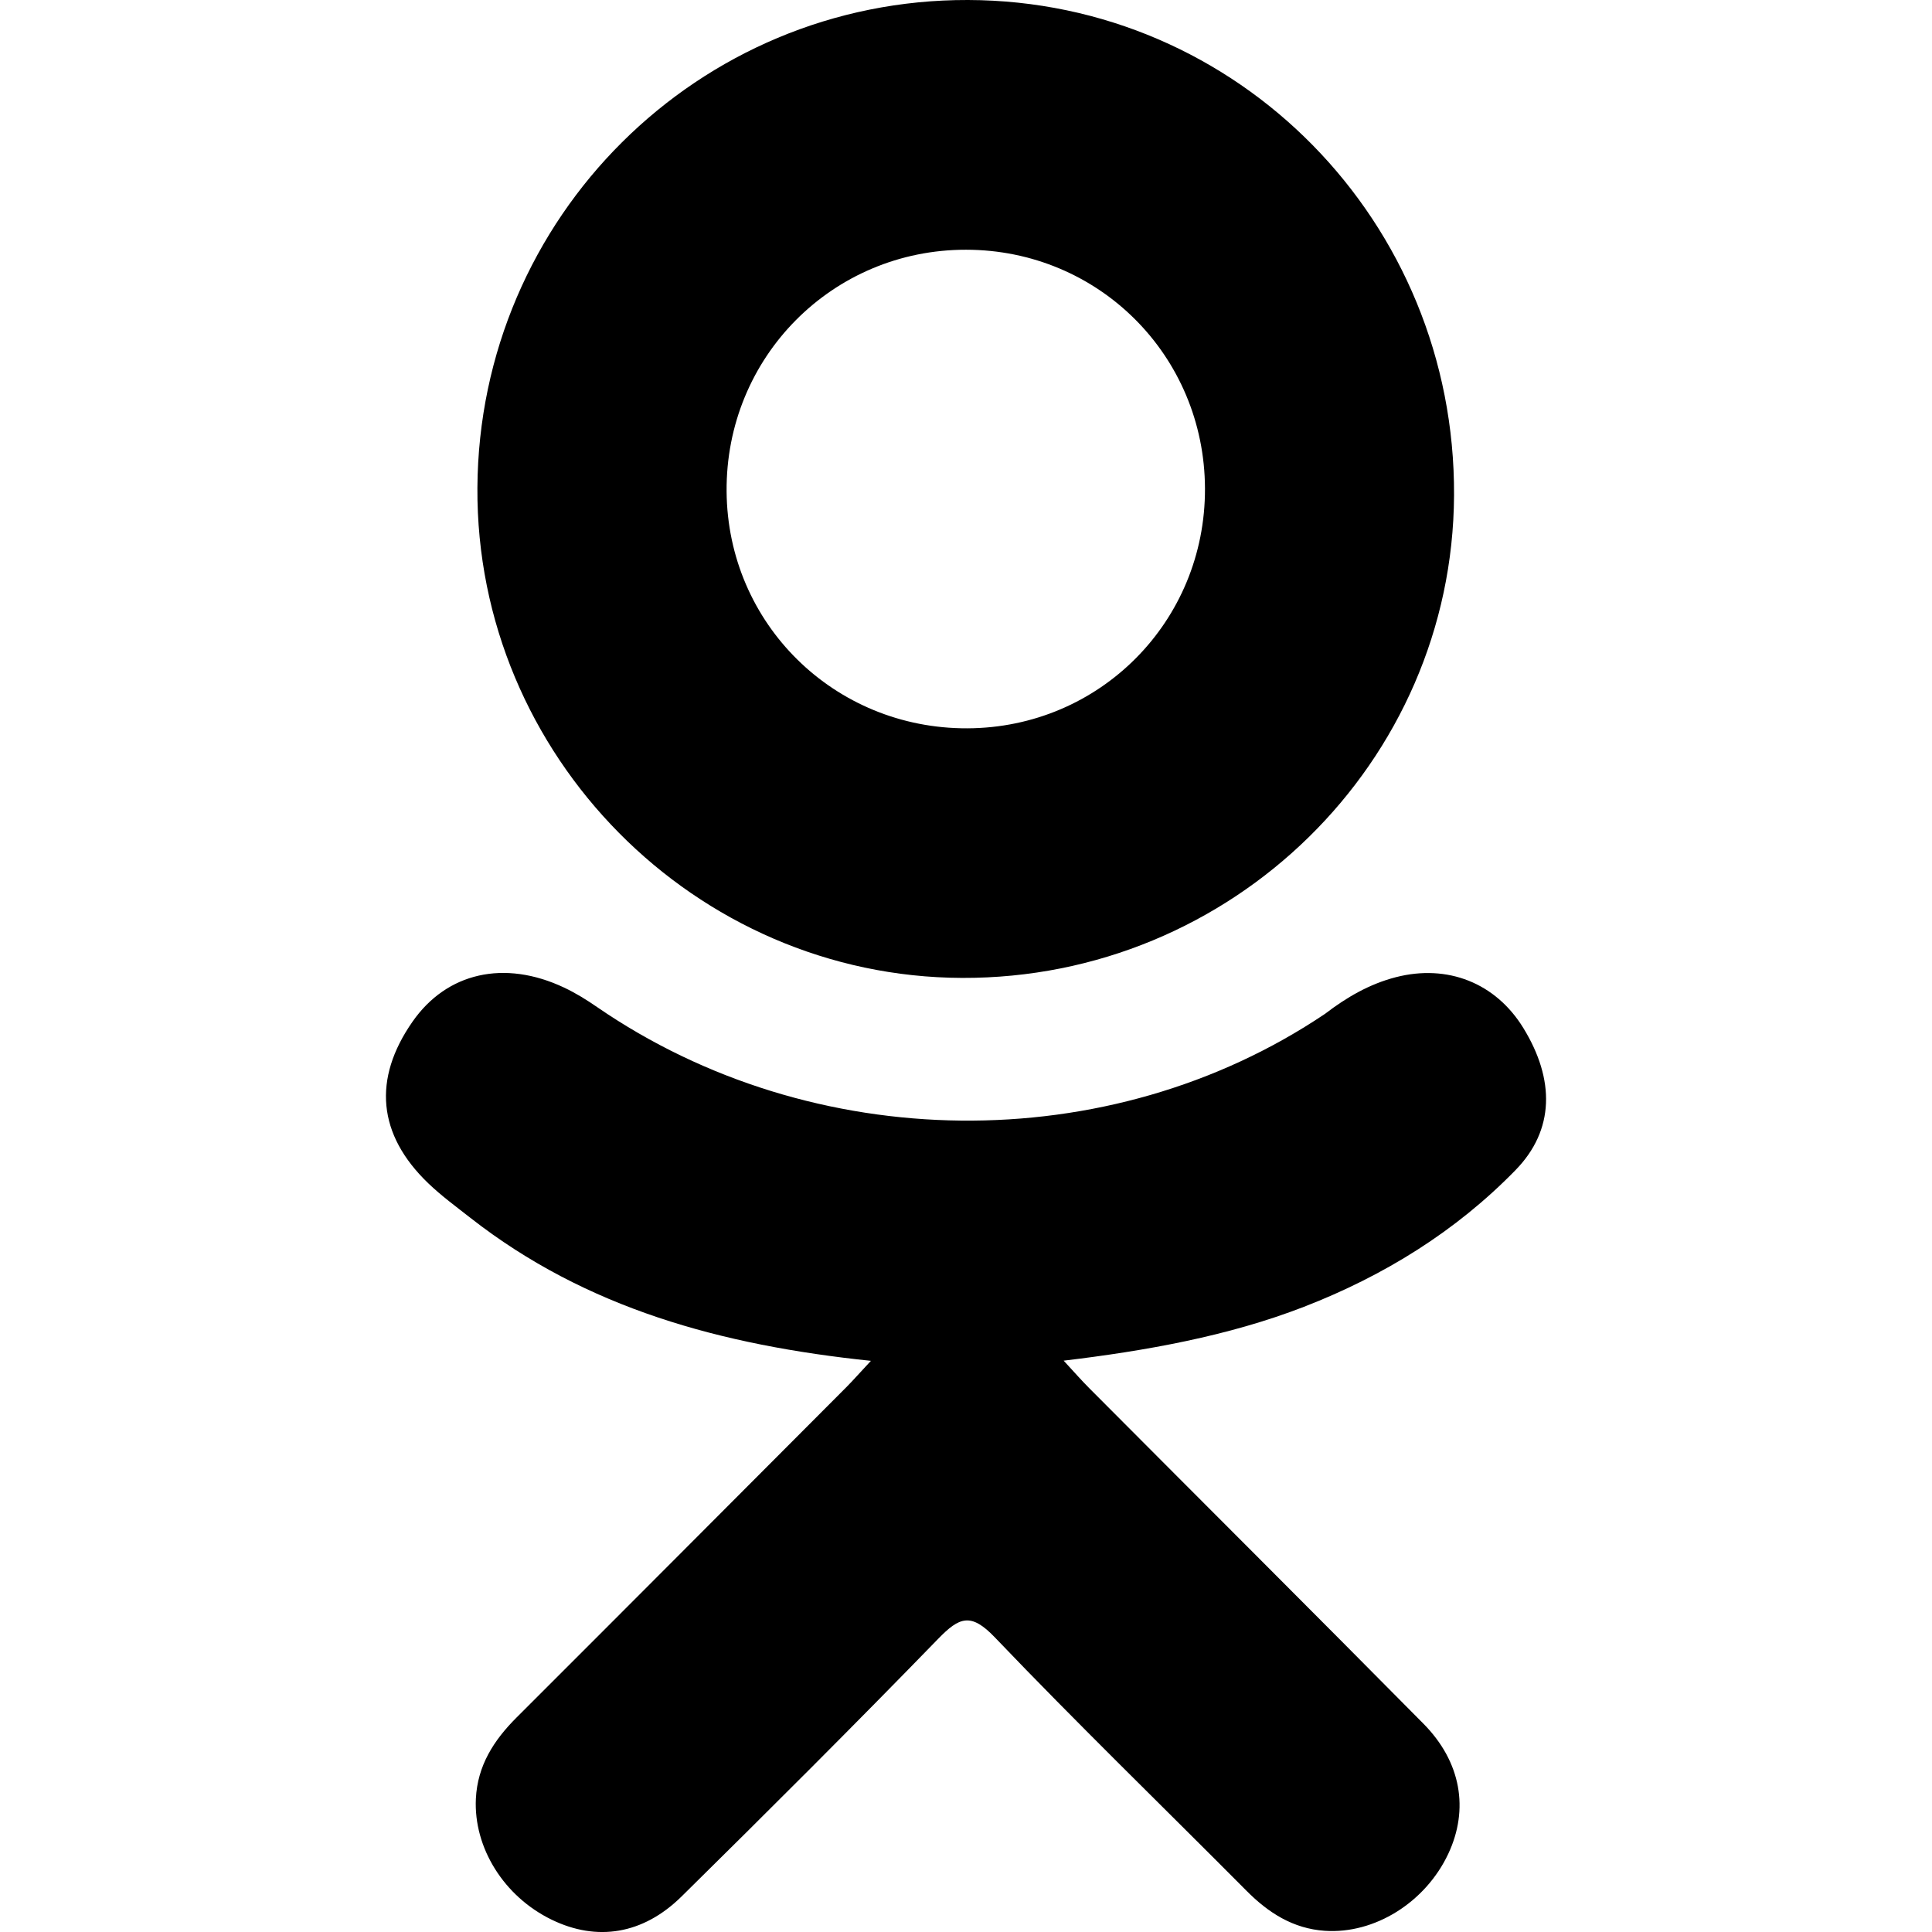
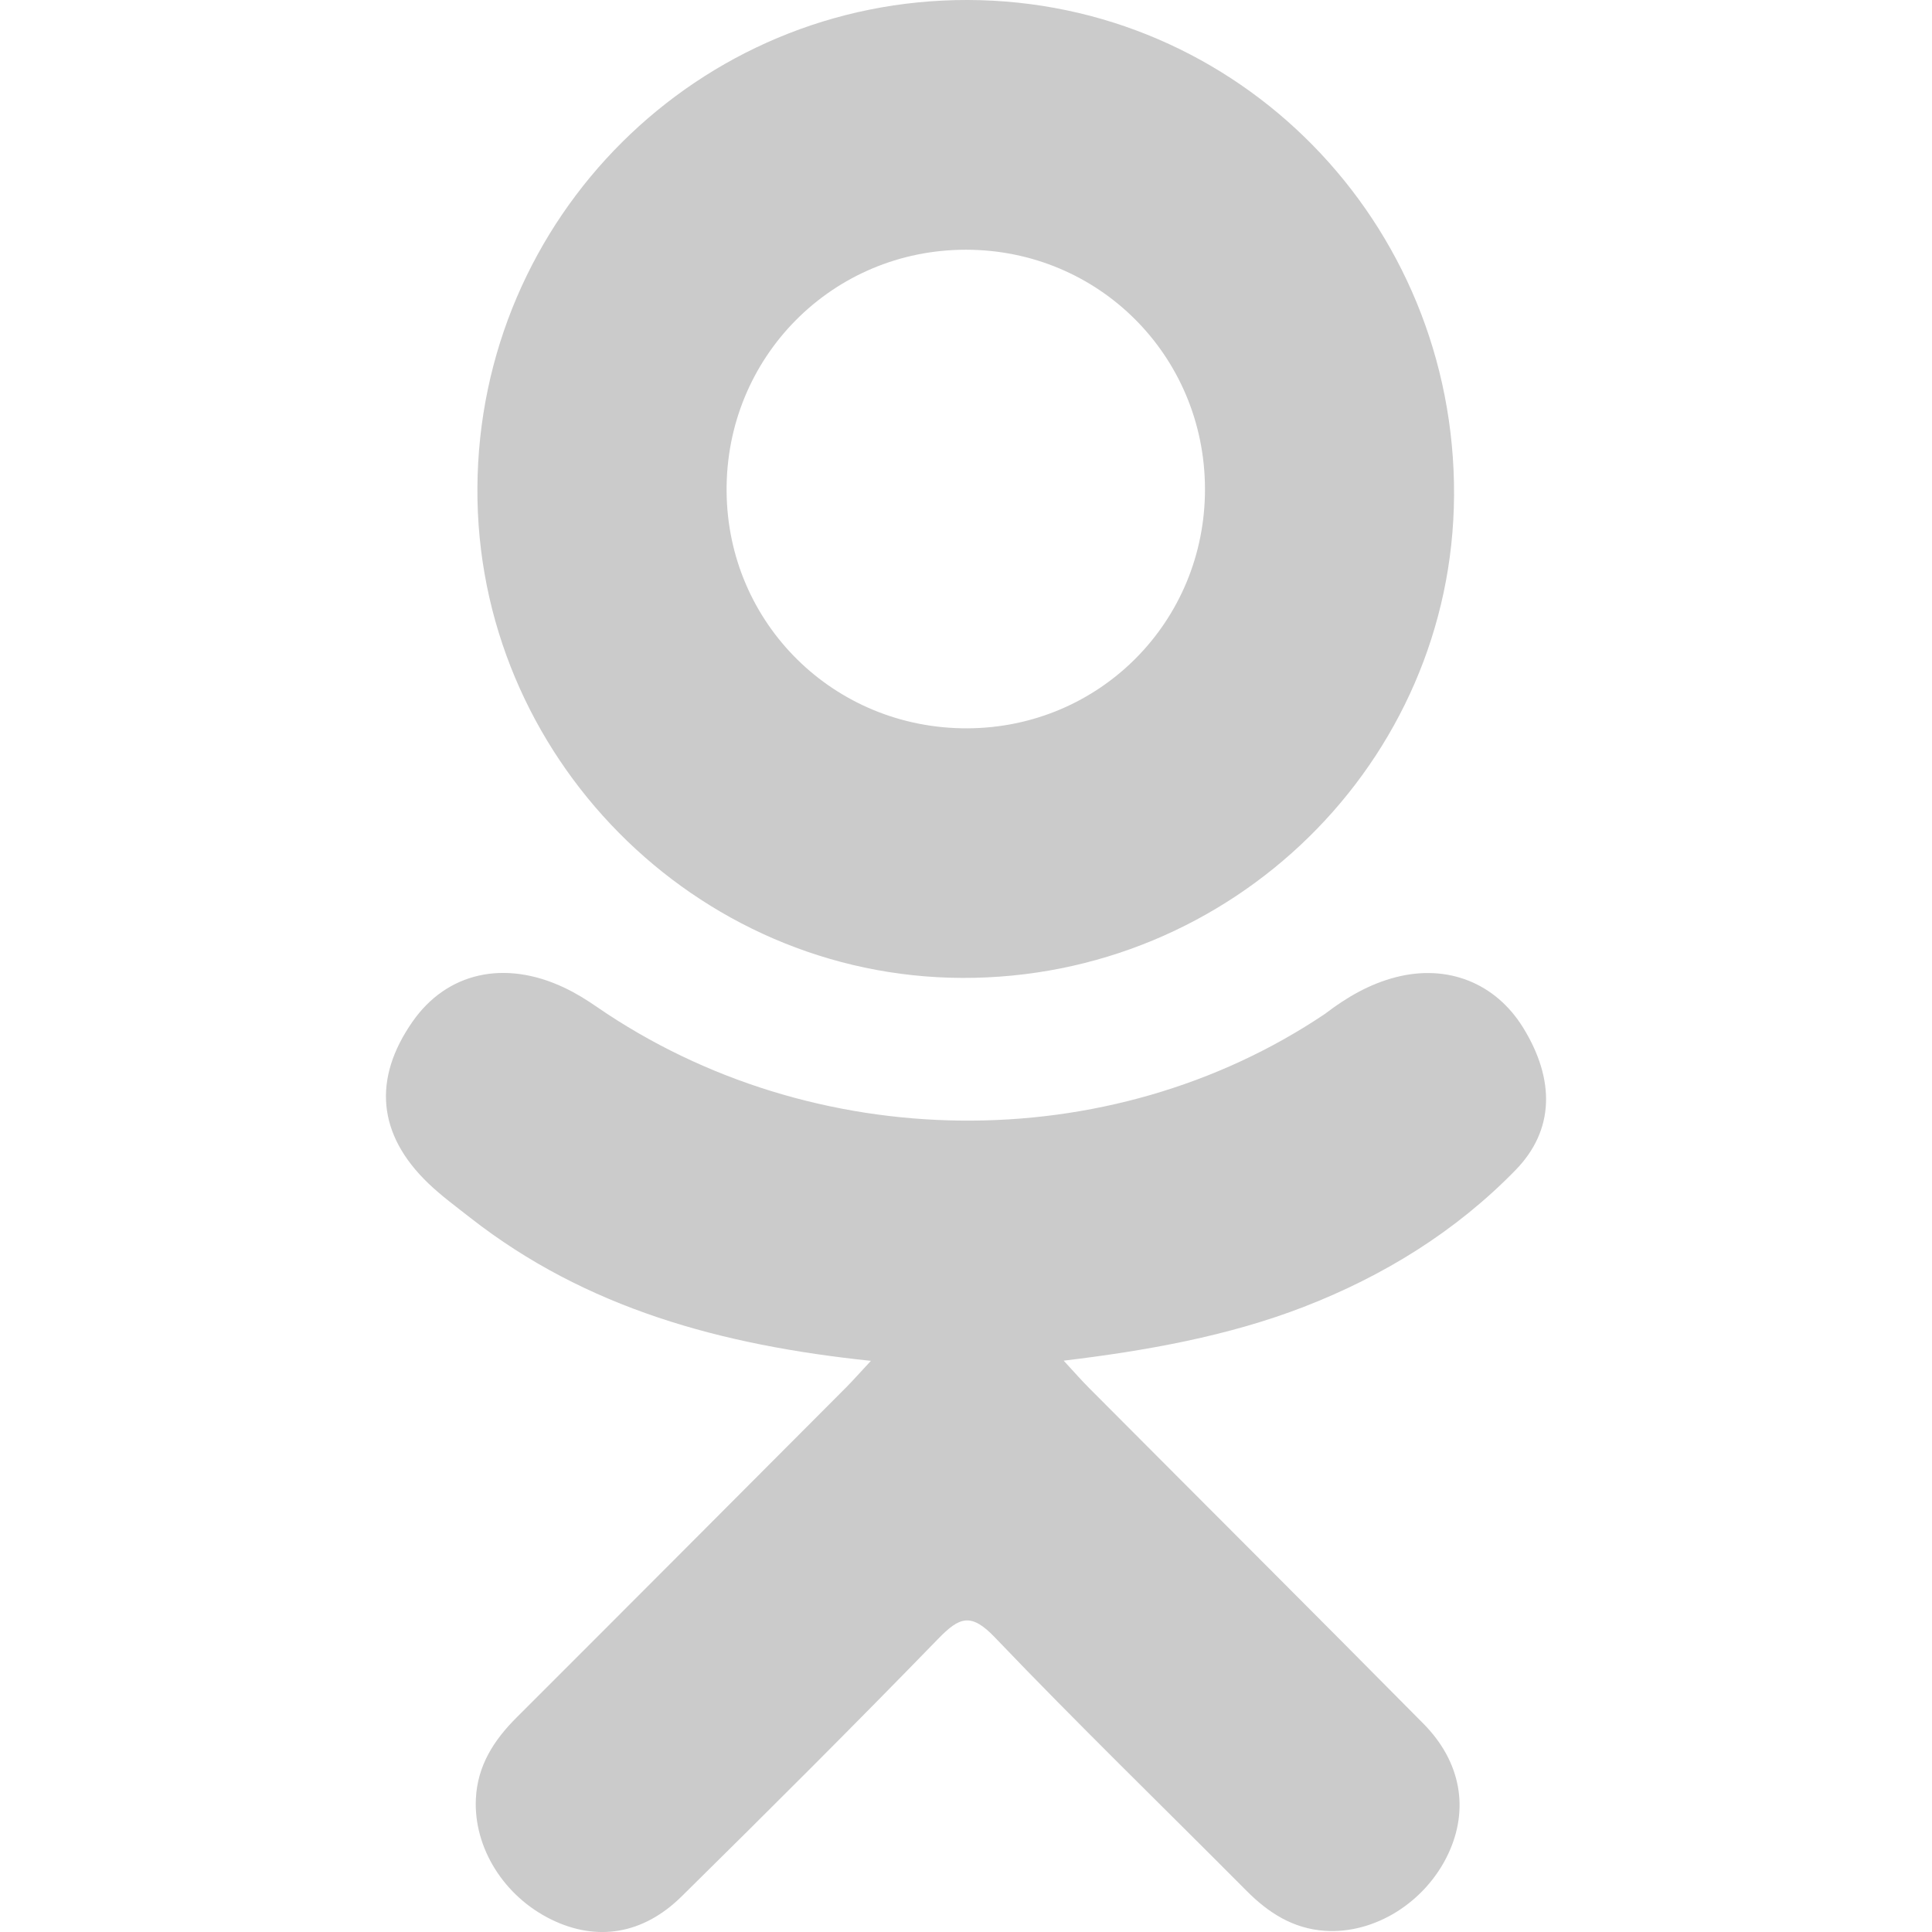
- <svg xmlns="http://www.w3.org/2000/svg" version="1.1" id="Capa_1" x="0px" y="0px" width="95.481px" height="95.481px" viewBox="0 0 95.481 95.481" style="enable-background:new 0 0 95.481 95.481;" xml:space="preserve">
+ <svg xmlns="http://www.w3.org/2000/svg" version="1.1" id="Capa_1" x="0px" y="0px" width="95.481px" height="95.481px" viewBox="0 0 95.481 95.481" style="enable-background:new 0 0 95.481 95.481;" xml:space="preserve" fill="#cbcbcb">
  <g>
    <g>
      <path d="M43.041,67.254c-7.402-0.772-14.076-2.595-19.79-7.064c-0.709-0.556-1.441-1.092-2.088-1.713    c-2.501-2.402-2.753-5.153-0.774-7.988c1.693-2.426,4.535-3.075,7.489-1.682c0.572,0.27,1.117,0.607,1.639,0.969    c10.649,7.317,25.278,7.519,35.967,0.329c1.059-0.812,2.191-1.474,3.503-1.812c2.551-0.655,4.93,0.282,6.299,2.514    c1.564,2.549,1.544,5.037-0.383,7.016c-2.956,3.034-6.511,5.229-10.461,6.761c-3.735,1.448-7.826,2.177-11.875,2.661    c0.611,0.665,0.899,0.992,1.281,1.376c5.498,5.524,11.02,11.025,16.5,16.566c1.867,1.888,2.257,4.229,1.229,6.425    c-1.124,2.4-3.64,3.979-6.107,3.81c-1.563-0.108-2.782-0.886-3.865-1.977c-4.149-4.175-8.376-8.273-12.441-12.527    c-1.183-1.237-1.752-1.003-2.796,0.071c-4.174,4.297-8.416,8.528-12.683,12.735c-1.916,1.889-4.196,2.229-6.418,1.15    c-2.362-1.145-3.865-3.556-3.749-5.979c0.08-1.639,0.886-2.891,2.011-4.014c5.441-5.433,10.867-10.88,16.295-16.322    C42.183,68.197,42.518,67.813,43.041,67.254z" />
      <path d="M47.55,48.329c-13.205-0.045-24.033-10.992-23.956-24.218C23.67,10.739,34.505-0.037,47.84,0    c13.362,0.036,24.087,10.967,24.02,24.478C71.792,37.677,60.889,48.375,47.55,48.329z M59.551,24.143    c-0.023-6.567-5.253-11.795-11.807-11.801c-6.609-0.007-11.886,5.316-11.835,11.943c0.049,6.542,5.324,11.733,11.896,11.709    C54.357,35.971,59.573,30.709,59.551,24.143z" />
    </g>
  </g>
  <g>
</g>
  <g>
</g>
  <g>
</g>
  <g>
</g>
  <g>
</g>
  <g>
</g>
  <g>
</g>
  <g>
</g>
  <g>
</g>
  <g>
</g>
  <g>
</g>
  <g>
</g>
  <g>
</g>
  <g>
</g>
  <g>
</g>
</svg>
